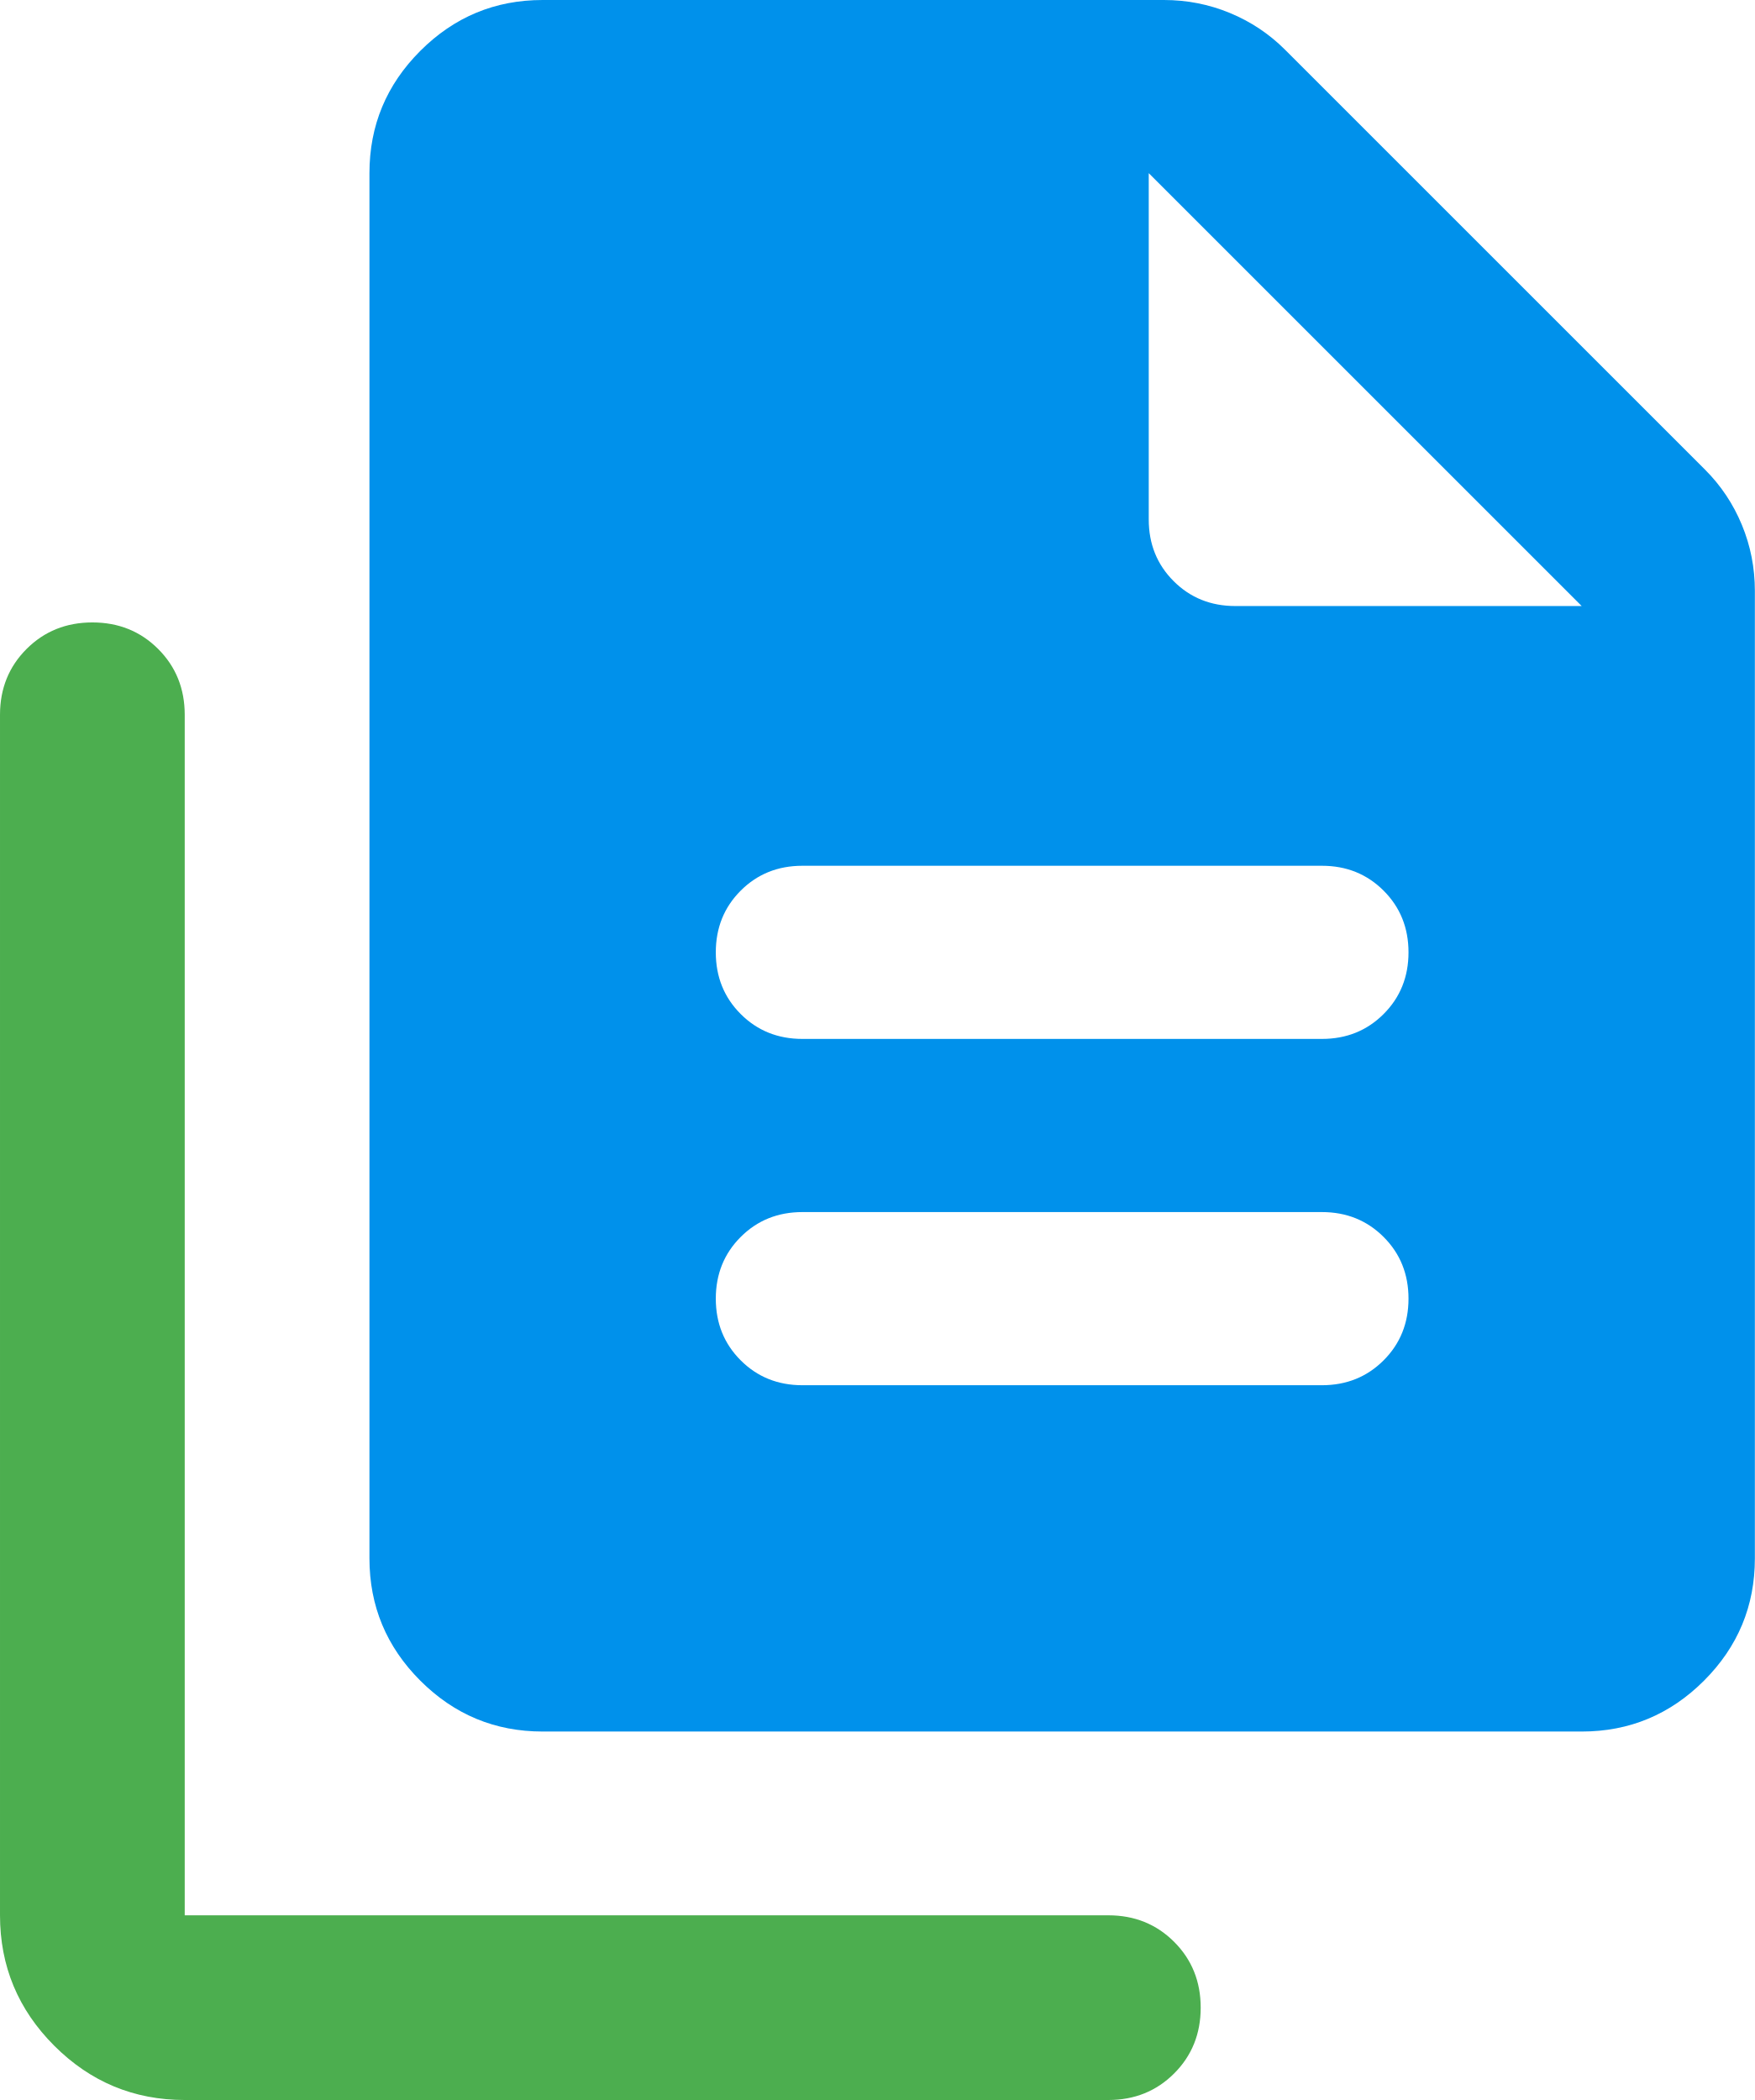
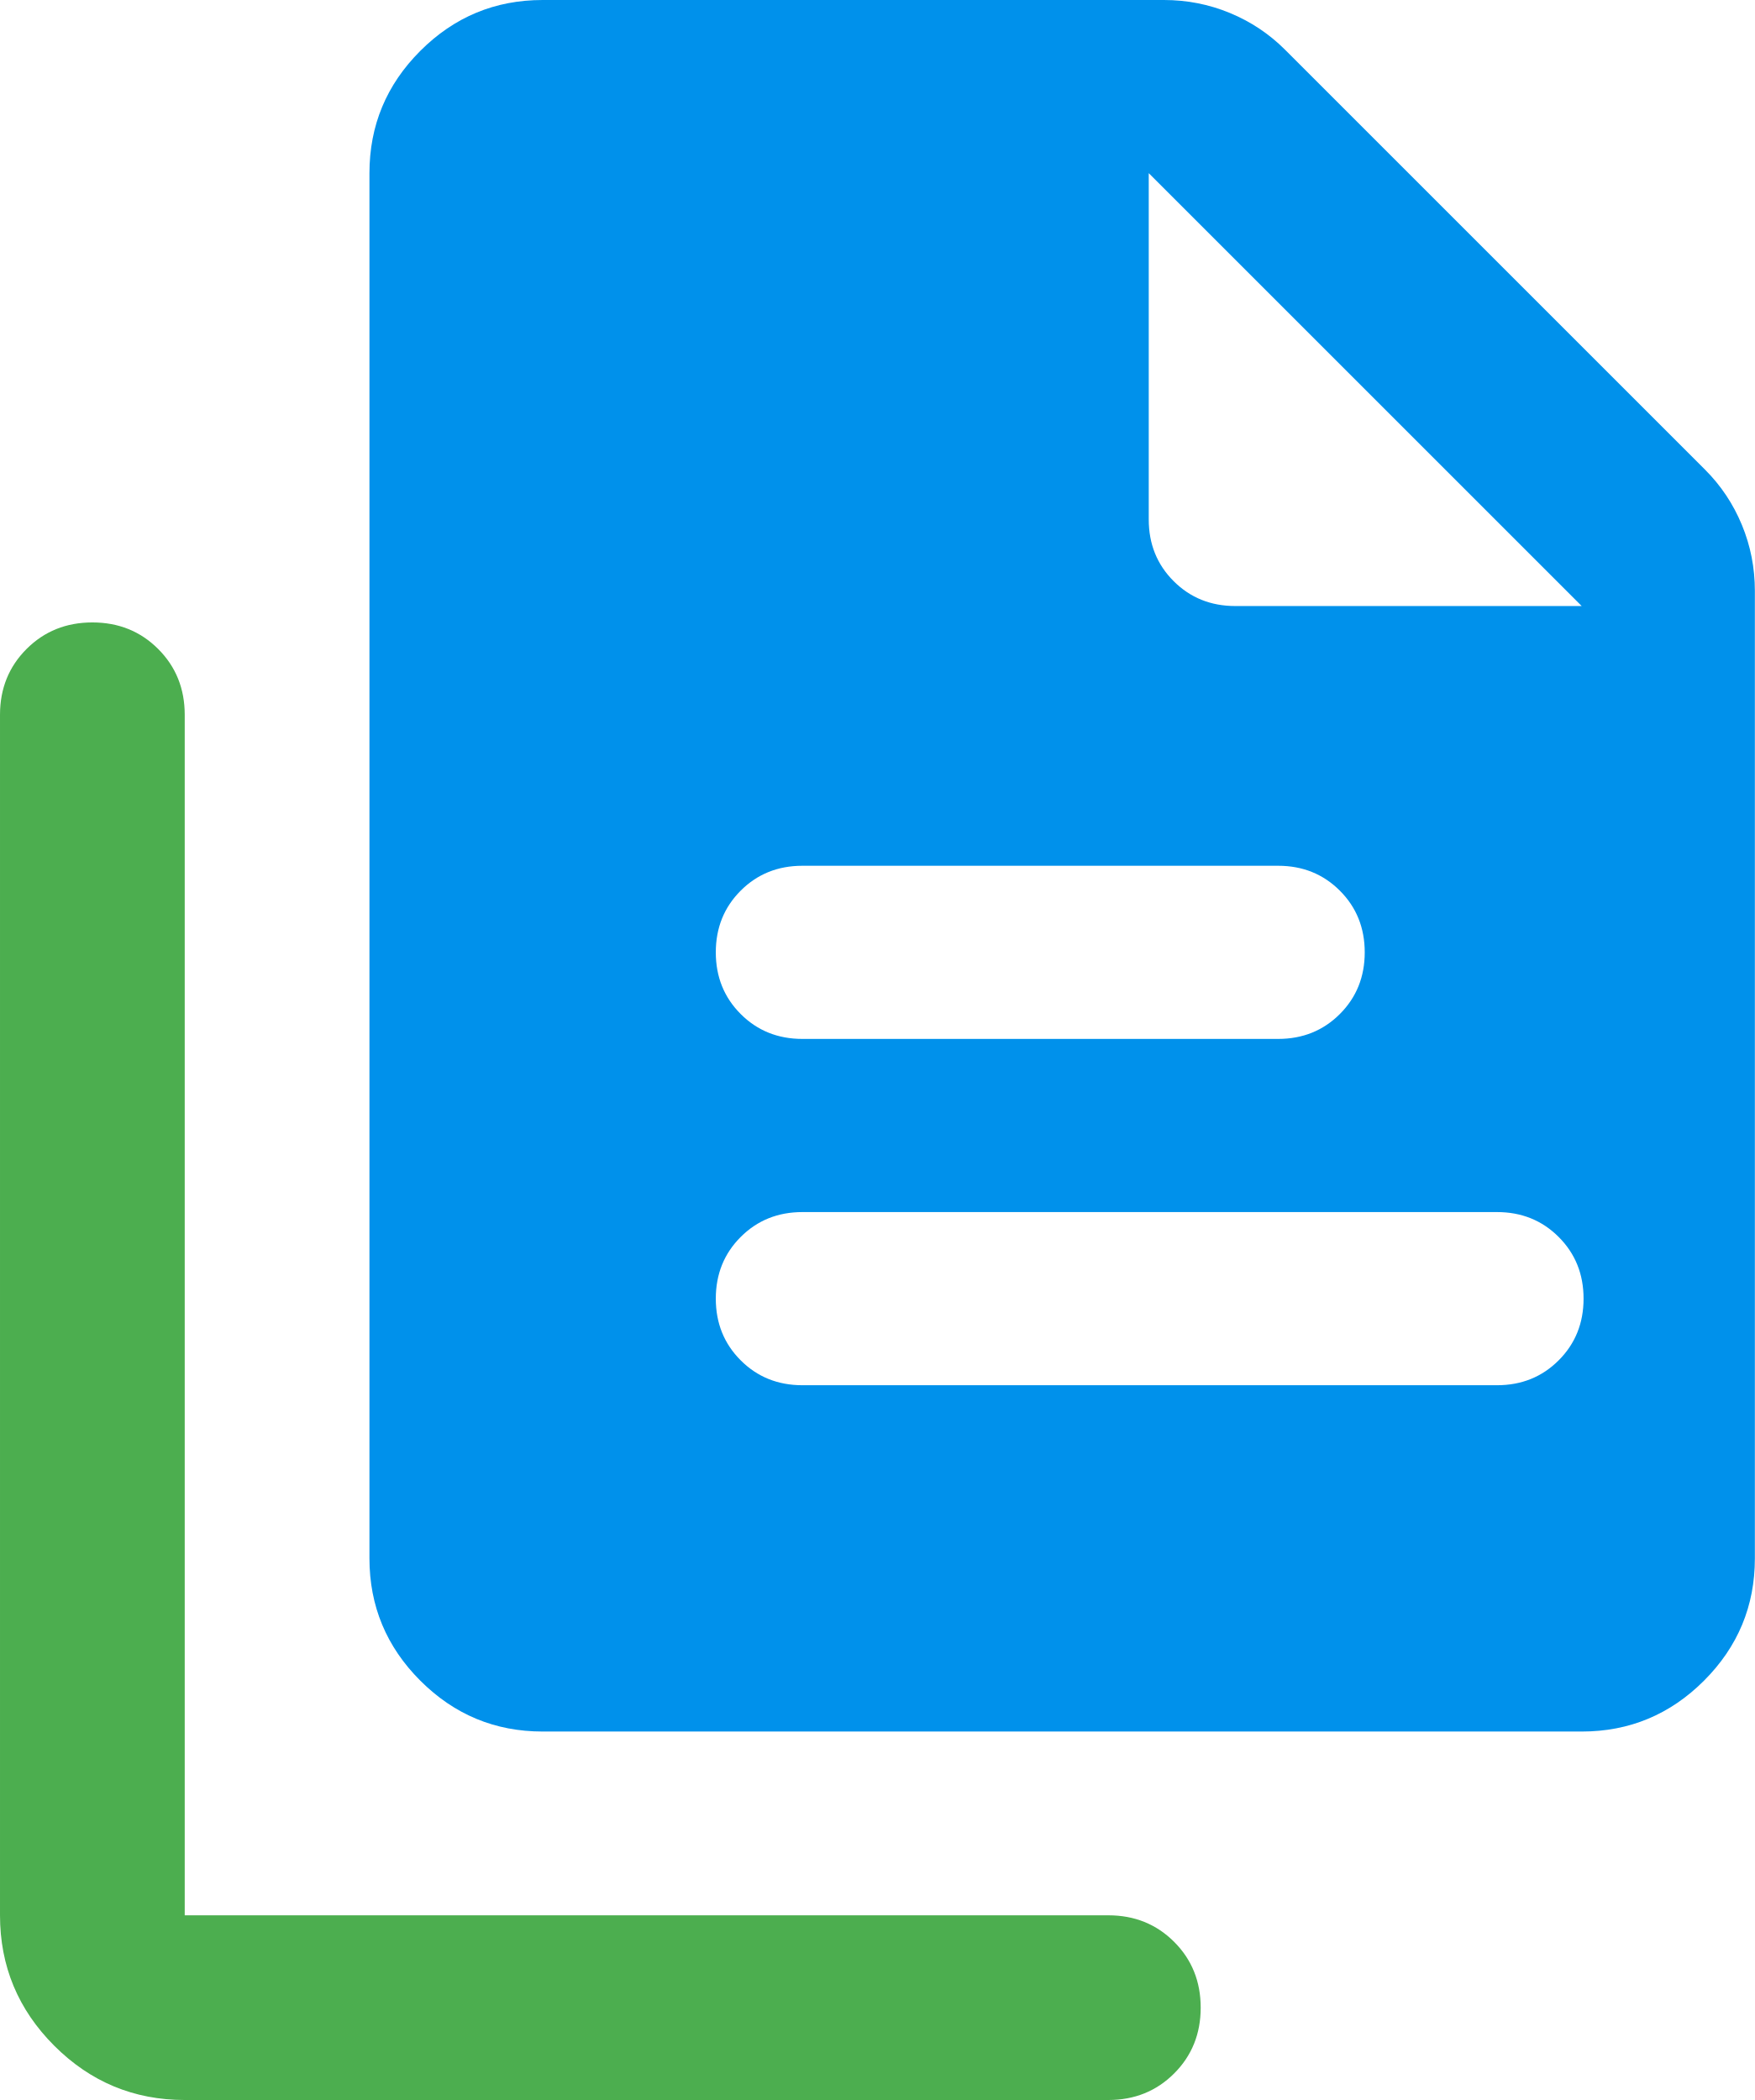
<svg xmlns="http://www.w3.org/2000/svg" width="20.053" height="24" fill="#efefef" version="1.1" viewBox="0 -960 802.11 959.99">
  <g transform="matrix(1.0554 0 0 1.0554 -84.432 42.208)">
    <path d="m160-40q-33 0-56.5-23.5t-23.5-56.5v-520q0-17 11.5-28.5t28.5-11.5 28.5 11.5 11.5 28.5v520h400q17 0 28.5 11.5t11.5 28.5-11.5 28.5-28.5 11.5z" fill="#4cae4f" />
-     <path d="m427.5-349.6h225q15.938 0 26.719-10.781t10.781-26.719-10.781-26.719-26.719-10.781h-225q-15.938 0-26.719 10.781t-10.781 26.719 10.781 26.719 26.719 10.781zm0-150h225q15.938 0 26.719-10.781t10.781-26.719-10.781-26.719-26.719-10.781h-225q-15.938 0-26.719 10.781t-10.781 26.719 10.781 26.719 26.719 10.781zm-112.5 300q-30.938 0-52.969-22.031t-22.031-52.969v-600q0-30.938 22.031-52.969t52.969-22.031h269.06q15 0 28.594 5.625t23.906 15.938l181.88 181.88q10.312 10.312 15.938 23.906t5.625 28.594v419.06q0 30.938-22.031 52.969t-52.969 22.031zm262.5-525q0 15.938 10.781 26.719t26.719 10.781h150l-187.5-187.5z" fill="#0091eb" stroke-width=".938" />
+     <path d="m427.5-349.6h300.83c10.625 0 19.516-3.594 26.703-10.781 7.187-7.187 10.781-16.094 10.781-26.719s-3.594-19.532-10.781-26.719c-7.187-7.187-16.078-10.781-26.703-10.781h-300.83c-10.625 0-19.532 3.594-26.719 10.781s-10.781 16.094-10.781 26.719 3.594 19.532 10.781 26.719 16.094 10.781 26.719 10.781zm0-150h206.04c10.625 0 19.532-3.594 26.719-10.781s10.781-16.094 10.781-26.719-3.594-19.532-10.781-26.719-16.094-10.781-26.719-10.781h-206.04c-10.625 0-19.532 3.594-26.719 10.781s-10.781 16.094-10.781 26.719 3.594 19.532 10.781 26.719 16.094 10.781 26.719 10.781zm-112.5 300c-20.625 0-38.282-7.344-52.969-22.031s-22.031-32.344-22.031-52.969v-600c0-20.625 7.344-38.282 22.031-52.969s32.344-22.031 52.969-22.031h269.06c10 0 19.531 1.875 28.594 5.625s17.031 9.063 23.906 15.938l181.88 181.88c6.875 6.875 12.187 14.843 15.938 23.906s5.626 18.594 5.625 28.594v419.06c0 20.625-7.344 38.282-22.031 52.969s-32.344 22.031-52.969 22.031zm262.5-525c0 10.625 3.594 19.532 10.781 26.719s16.094 10.781 26.719 10.781h150l-187.5-187.5z" fill="#0091eb" stroke-width=".938" />
  </g>
</svg>
